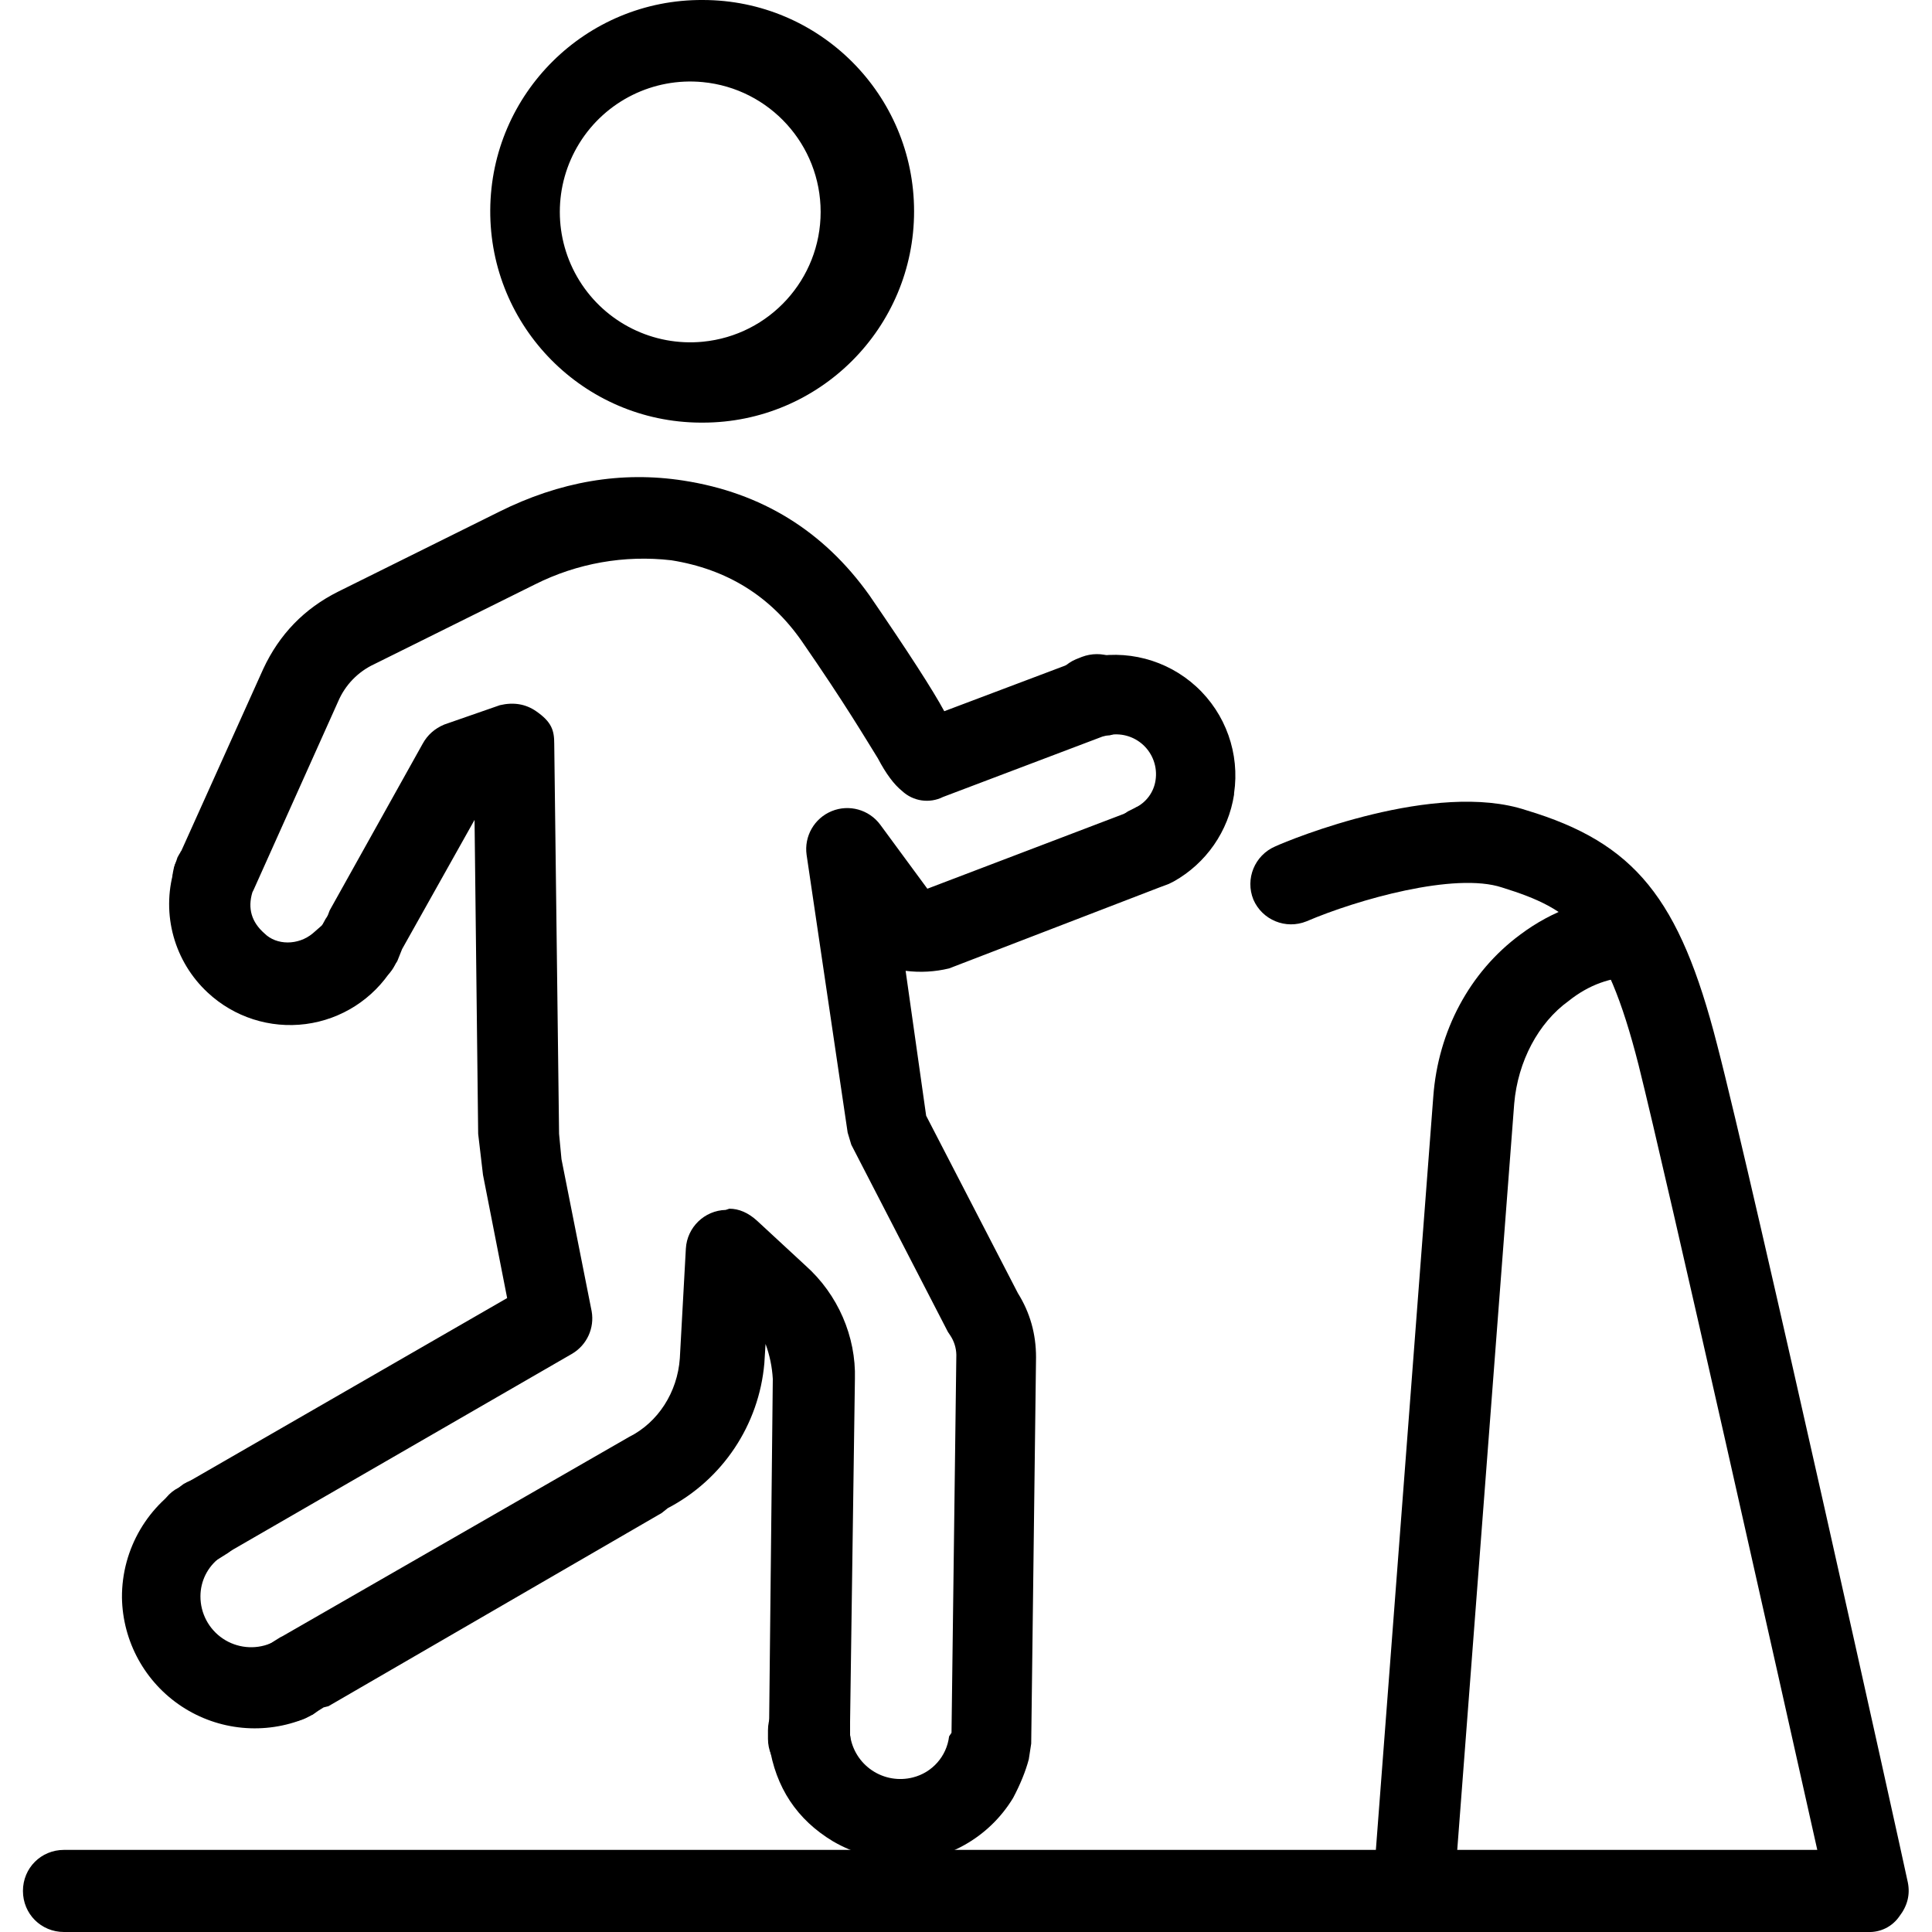
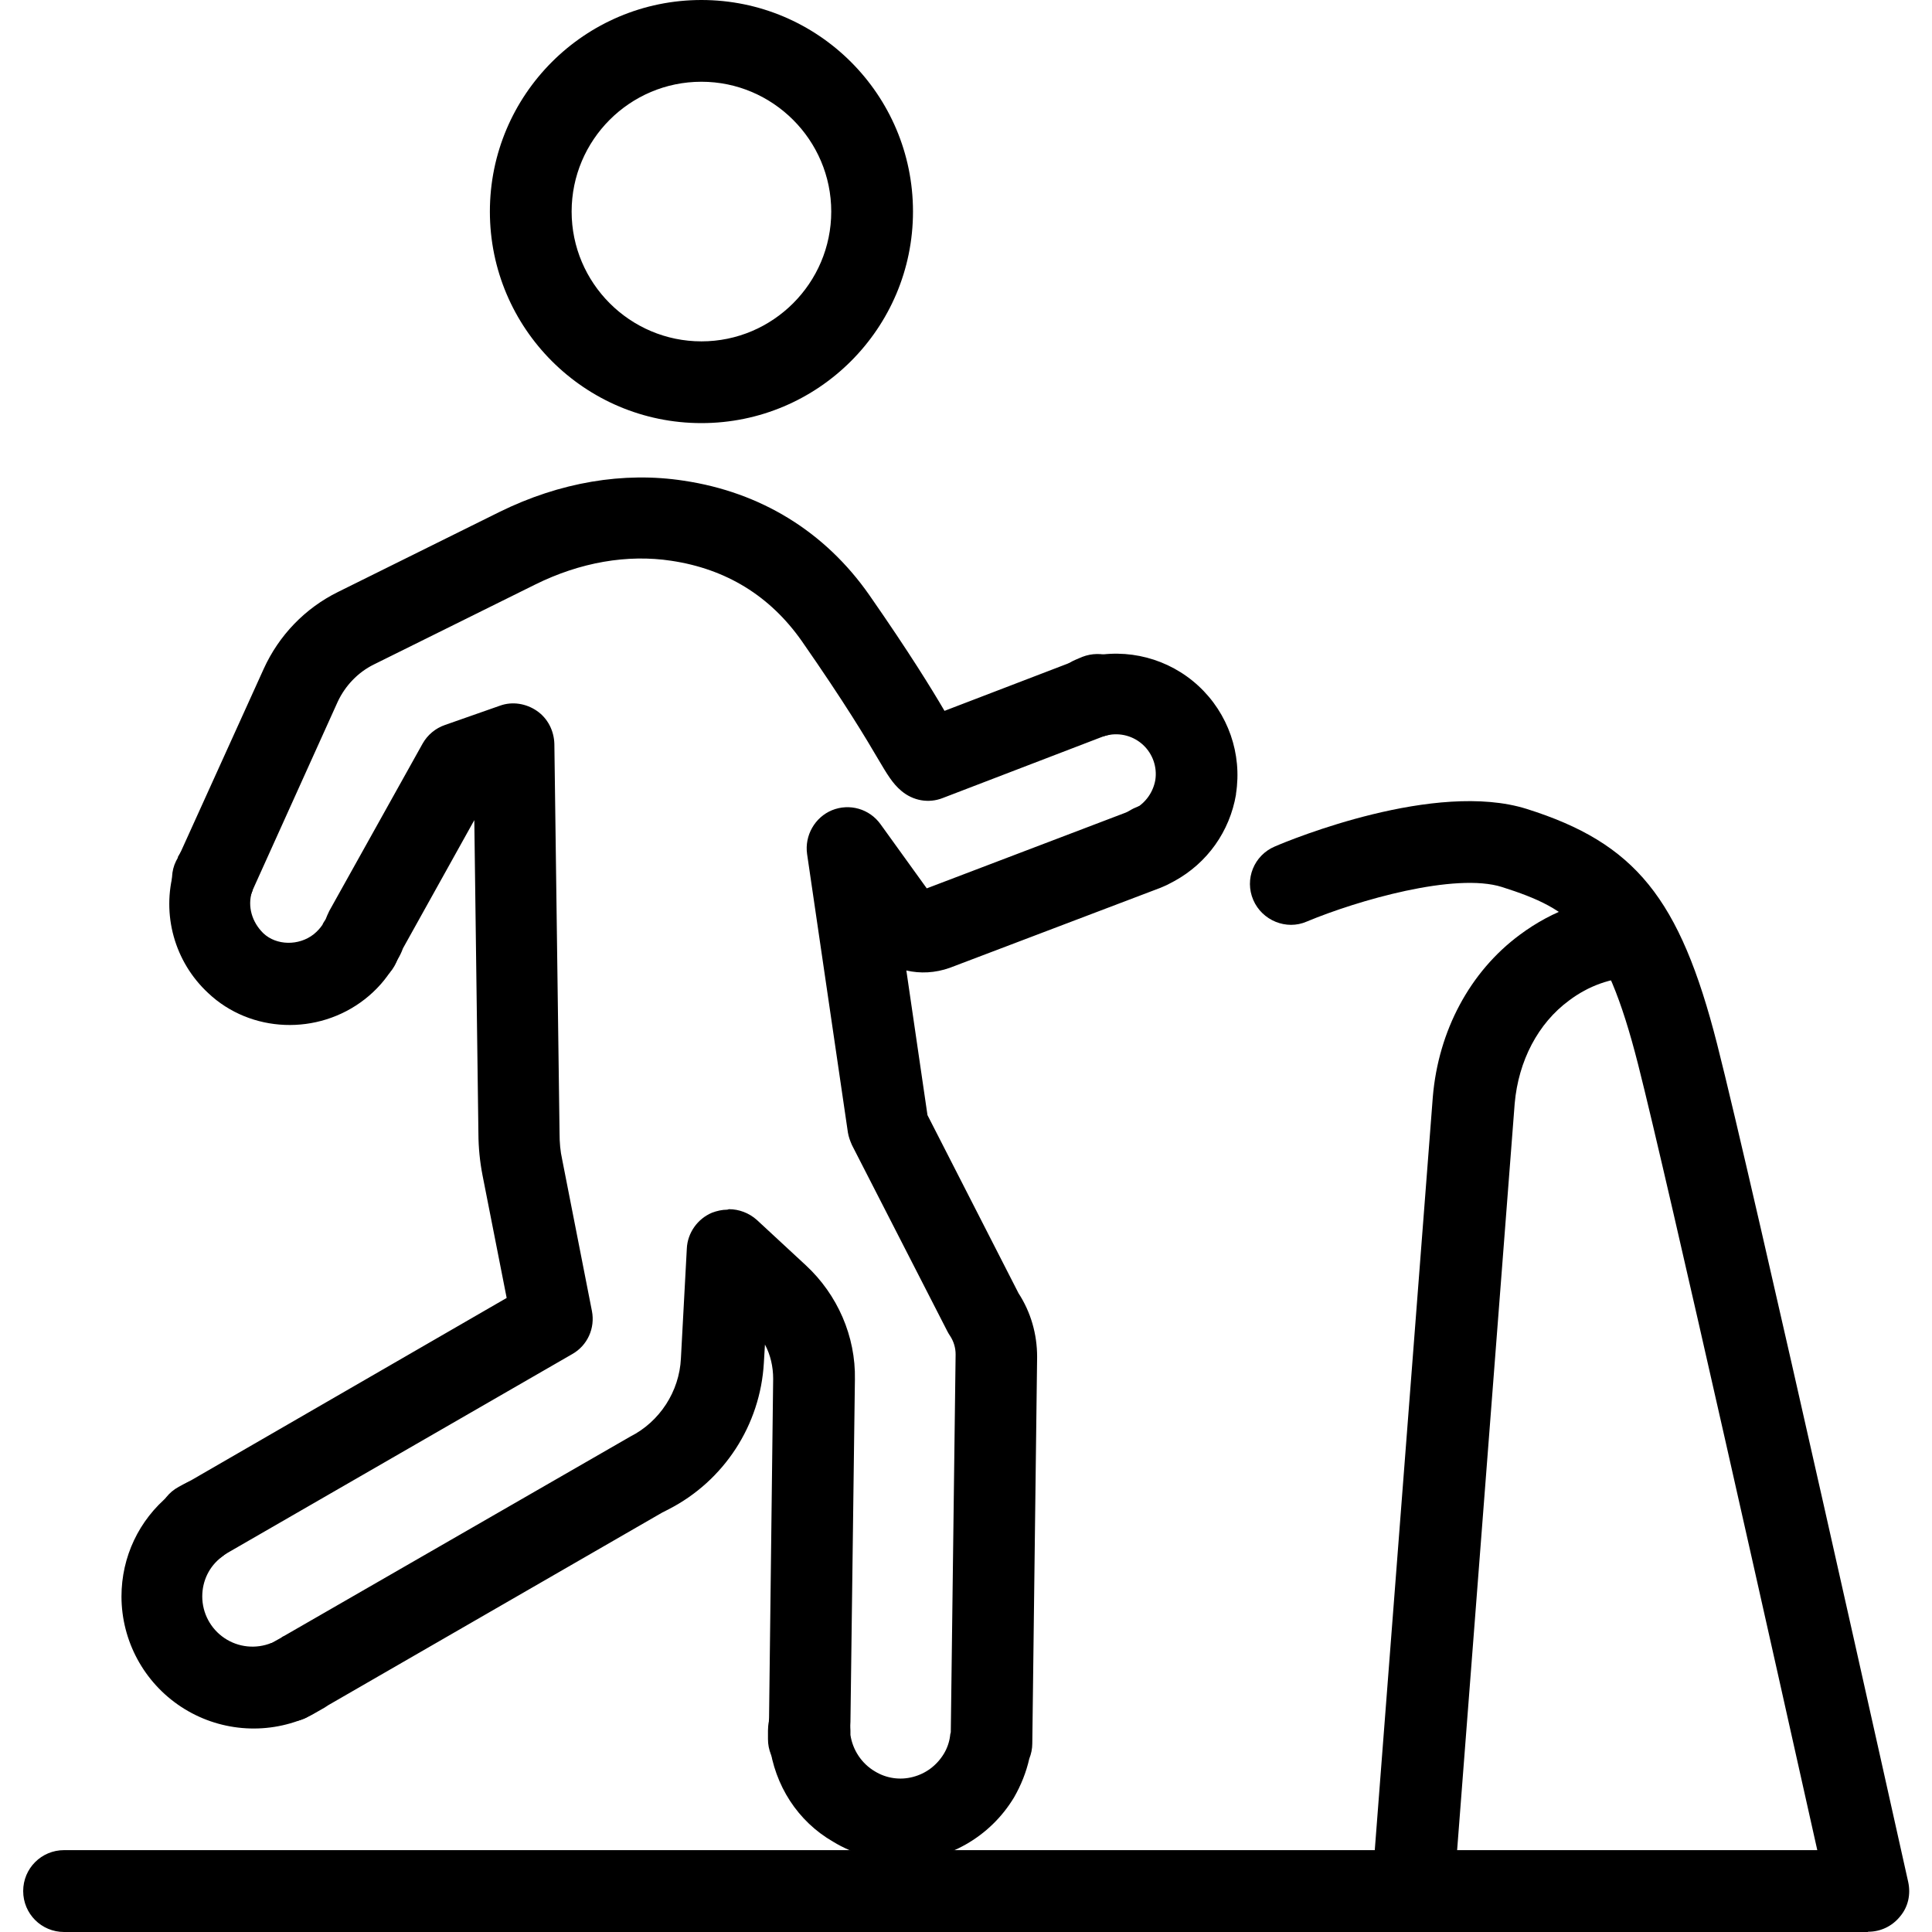
<svg xmlns="http://www.w3.org/2000/svg" class="nok-icon %s" height="16" width="16" fill="currentColor" viewBox="0 0 16 16">
-   <path d="M5.8 3.5A1.75 1.75 0 1 1 5.82 0a1.75 1.75 0 0 1 0 3.5m0-2.82a1.08 1.08 0 1 0 0 2.15 1.08 1.08 0 0 0 0-2.15M1.67 12.59l-.03.03zm-.03.37a.3.3 0 0 1-.3-.18.3.3 0 0 1-.02-.26.3.3 0 0 1 .16-.2l.04-.03a.34.34 0 0 1 .37.57l-.08.05a.3.3 0 0 1-.17.04Zm.78.94-.03.02zm-.03.36a.34.34 0 0 1-.15-.65c.16-.07.37-.02.46.14s.04.35-.11.45l-.03.01a.3.3 0 0 1-.17.05m-.61-7-.01.03zm-.01.37a.4.4 0 0 1-.33-.24.4.4 0 0 1 .02-.26l.01-.03a.34.34 0 0 1 .46-.15c.15.08.22.26.16.42a.34.34 0 0 1-.32.25ZM3 7.78l-.02.05h-.01z" />
-   <path d="M2.97 8.17a.3.3 0 0 1-.16-.04q-.12-.07-.17-.22c-.05-.15 0-.19.04-.27a.34.34 0 0 1 .45-.16c.17.08.25.27.17.44l-.02.05a.3.3 0 0 1-.2.18q-.05.02-.11.02m6.12-2.4h-.06zm-.03.33a.34.34 0 0 1-.33-.22.33.33 0 0 1 .18-.42l.05-.02c.16-.06.34 0 .43.16q.06.14.01.29a.3.3 0 0 1-.21.2h-.03zm.5.9h-.04zm-.04.35a.3.3 0 0 1-.31-.2.34.34 0 0 1 .13-.43l.06-.03a.35.35 0 0 1 .46.15.34.34 0 0 1-.19.47l-.04.02zM6.7 14.4v-.07zm0 .34a.34.34 0 0 1-.34-.34v-.07c0-.19.15-.34.34-.34s.34.15.34.34v.04q.02.15-.09.26c-.1.11-.15.11-.24.11m0-.34" />
-   <path d="M7.45 15.4q-.29 0-.55-.15-.45-.27-.53-.8v-.22l.03-2.81a1 1 0 0 0-.06-.29l-.01.16a1.5 1.5 0 0 1-.8 1.2l-.05.04-2.76 1.6-.04.01-.08.05-.03.02-.04.02a1.1 1.1 0 0 1-1.52-1 1.1 1.1 0 0 1 .57-.97l2.62-1.51L4 9.73l-.04-.34-.03-2.6-.6 1.07-.04.1-.04.06a1 1 0 0 1-1.53.2 1 1 0 0 1-.28-1.01q0-.05.04-.1c.04-.06 0-.04.02-.06l.68-1.51q.2-.43.62-.64l1.33-.66q.76-.38 1.53-.26.97.15 1.54.95.48.7.62.96l1.06-.4.09-.04H9a1 1 0 0 1 1.22 1.12v.01a1 1 0 0 1-.5.72l-.04.02-.08.03-1.74.67a1 1 0 0 1-.36.02l.17 1.2.76 1.47q.15.24.15.53l-.04 3.2-.02.13q-.04.15-.13.32a1.1 1.1 0 0 1-.94.53Zm-1.41-5.39q.12 0 .23.1l.4.37c.27.24.42.59.41.94l-.04 2.84v.11a.42.42 0 0 0 .52.35.4.4 0 0 0 .3-.34l.02-.03.04-3.13a.3.3 0 0 0-.05-.16l-.02-.03-.8-1.55-.03-.1-.34-2.3a.34.34 0 0 1 .61-.25l.39.53 1.68-.64.16.3-.12-.33a.3.3 0 0 0 .17-.23.33.33 0 0 0-.4-.37l-.04.01-1.32.5a.3.3 0 0 1-.34-.05q-.1-.08-.2-.27c-.1-.16-.27-.45-.63-.97q-.39-.56-1.08-.67a2 2 0 0 0-1.13.2L3.1 5.5a.6.6 0 0 0-.3.31l-.7 1.56-.01.02q-.06.2.1.34c.1.1.28.1.4 0l.08-.07.03-.04.03-.08.77-1.38q.06-.11.18-.16l.46-.16q.17-.04.3.05c.13.09.15.16.15.27l.04 3.23.02.21.25 1.26a.34.34 0 0 1-.16.35L1.9 12.85q-.03 0-.05.03l-.03.02a.4.4 0 0 0-.16.32.42.42 0 0 0 .58.39l.08-.05.02-.01 2.87-1.65c.24-.12.4-.37.42-.65l.05-.91a.34.34 0 0 1 .33-.32Zm3.86-3.5" />
-   <path d="M15.47 16H.53c-.19 0-.34-.15-.34-.34s.15-.34.34-.34h14.52c-.3-1.34-1.24-5.54-1.48-6.5-.28-1.1-.55-1.29-1.13-1.47-.39-.13-1.2.1-1.62.28a.34.34 0 0 1-.44-.18.34.34 0 0 1 .18-.44c.13-.06 1.33-.55 2.08-.3.9.27 1.27.73 1.58 1.94.3 1.15 1.53 6.7 1.58 6.94q.03.15-.07.28a.3.3 0 0 1-.26.13" />
-   <path d="M11.7 16h-.03a.34.34 0 0 1-.3-.36l.5-6.56c.04-.54.3-1.03.72-1.34q.4-.3.92-.33c.19 0 .35.14.35.33s-.13.34-.32.35q-.3 0-.55.2c-.25.18-.42.5-.45.85l-.5 6.55a.34.34 0 0 1-.34.31" />
+   <path d="M5.809 3.504c-.967 0-1.752-.785-1.752-1.752S4.842 0 5.809 0 7.561.785 7.561 1.752s-.785 1.752-1.752 1.752m0-2.827c-.594 0-1.075.483-1.075 1.075s.483 1.075 1.075 1.075 1.075-.483 1.075-1.075S6.4.677 5.809.677M1.674 12.594s-.022.018-.037.025v-.006l.037-.022Z" />
+   <path d="M1.64 12.958a.339.339 0 0 1-.299-.179c-.043-.08-.052-.176-.025-.262.025-.086.083-.16.163-.203l.04-.022a.337.337 0 0 1 .366.564c-.028.022-.049.037-.074.052-.052.031-.111.046-.172.046Zm.776.945-.025.015s.018-.009.028-.015Z" />
+   <path d="M2.388 14.257a.34.34 0 0 1-.151-.644c.163-.077.373-.022.459.139s.046.351-.108.443l-.025.015c-.052.034-.114.049-.176.049Zm-.61-7.002s-.009.022-.009.034H1.763z" />
+   <path d="M1.766 7.627a.351.351 0 0 1-.323-.234c-.028-.086-.025-.182.015-.262l.015-.028v-.006c.086-.166.289-.231.456-.145.154.08.222.259.163.416a.339.339 0 0 1-.326.256Zm1.232.154-.022.052h-.006c.009-.018.022-.037.028-.052" />
+   <path d="M2.973 8.169c-.055 0-.111-.012-.16-.04-.083-.046-.148-.123-.172-.216s-.009-.191.043-.271c.08-.166.283-.243.45-.163.166.077.243.271.169.44l-.022.052c-.037.086-.111.151-.2.182q-.055.018-.111.018Zm6.115-2.408c-.018.006-.037.009-.055.015l.052-.022v.006Z" />
+   <path d="M9.058 6.106c-.145 0-.283-.086-.329-.225-.059-.169.015-.351.182-.419l.052-.022c.16-.062.342 0 .425.154.046.089.052.2.015.293-.04.095-.117.166-.216.197l-.031.009c-.031.009-.065.012-.095.012Zm.505.893-.043.015s.025-.012.04-.022v.006Z" />
+   <path d="M9.517 7.35c-.129 0-.249-.074-.308-.197-.074-.157-.015-.345.136-.434.009-.006.043-.025.052-.028.166-.08.379-.018.462.148.043.086.049.191.012.28s-.108.163-.2.194l-.043.015q-.055.018-.111.018Zm-2.811 7.052H6.699v-.071c0 .025 0 .049.006.071" />
+   <path d="M6.705 14.741H6.699a.338.338 0 0 1-.339-.339v-.071c0-.188.151-.339.339-.339s.339.151.339.339v.037c.012.095-.018.191-.083.262s-.154.111-.249.111m0-.339h.003z" />
+   <path d="M7.453 15.406c-.191 0-.382-.049-.554-.154-.293-.169-.483-.465-.527-.807-.006-.046-.006-.08-.006-.114s0-.071.003-.108l.034-2.805c0-.099-.022-.197-.068-.283l-.009.151a1.456 1.456 0 0 1-.788 1.213l-.055.028-2.765 1.595s-.022.015-.034.022l-.086.049s-.018.009-.028.015c-.009.003-.031.015-.037.018a1.095 1.095 0 0 1-1.527-1.004c0-.329.145-.634.397-.841.018-.018.04-.034.065-.049.052-.037.086-.059.117-.074l2.611-1.509-.2-1.016a1.85 1.85 0 0 1-.034-.345l-.034-2.596-.591 1.062c-.012.034-.028.065-.046.095-.003.009-.022.04-.04.068-.052.089-.132.182-.231.259-.388.302-.945.28-1.296-.052a1.007 1.007 0 0 1-.283-1.016c.006-.028.018-.065.037-.105s.009-.031.022-.055l.684-1.509c.126-.277.342-.502.616-.637l1.336-.662c.499-.246 1.028-.336 1.527-.259.637.095 1.17.422 1.537.948.336.483.517.779.622.958l1.059-.406c.028-.012.055-.022.089-.028.006 0 .034-.012.04-.012a1.005 1.005 0 0 1 1.226 1.133v.006c-.052.305-.237.567-.511.717L9.689 7.316c-.04.022-.062.028-.08.037l-1.743.662c-.12.043-.246.049-.36.022L7.681 9.235l.754 1.475c.102.157.154.339.154.527l-.04 3.202c0 .043-.009.086-.025.126-.025.111-.068.219-.126.32a1.099 1.099 0 0 1-.942.533Zm-1.416-5.392c.083 0 .166.031.231.089l.406.376c.262.243.413.588.406.945l-.037 2.836c-.003.043 0 .059 0 .071v.037c.018.123.092.237.203.302a.404.404 0 0 0 .314.046c.108-.028.197-.095.256-.191.028-.046.046-.099.052-.148 0-.009.003-.022.006-.031l.04-3.129a.277.277 0 0 0-.046-.154c-.009-.012-.015-.025-.022-.037L7.056 9.484c-.015-.034-.028-.068-.034-.105L6.684 7.073c-.022-.154.065-.305.206-.363.145-.059.311-.012.403.117l.382.53 1.681-.64.166.299-.12-.32c.086-.049.148-.135.166-.237a.329.329 0 0 0-.397-.37c-.006 0-.022.006-.04.012l-1.324.508c-.117.046-.246.022-.342-.059-.074-.062-.117-.136-.197-.271-.092-.157-.268-.453-.628-.97-.262-.373-.625-.597-1.081-.665-.363-.055-.754.012-1.127.197l-1.336.662c-.132.065-.237.176-.299.308l-.705 1.561s0 .012-.006.015c-.037.12 0 .249.095.342.108.102.293.105.416.009.031-.025.055-.052.074-.08 0-.006.022-.04.025-.043.006-.018.022-.052.031-.071l.773-1.386a.339.339 0 0 1 .185-.154l.456-.16c.102-.037.216-.018.305.043s.142.163.145.274l.043 3.224c0 .077.006.148.022.219l.246 1.253c.028.142-.037.286-.163.357l-2.83 1.632c-.022.012-.037.022-.052.031-.006.006-.015.012-.022.018-.102.077-.16.197-.16.326a.416.416 0 0 0 .573.385h.003l.077-.043s.015-.012.025-.015l2.867-1.651c.243-.123.406-.373.419-.647l.049-.911c.006-.129.089-.246.209-.296.04-.015.083-.025.126-.025Zm-3.942-2.642v.006zm7.806-.859h.003z" />
+   <path d="M15.469 16H.531c-.188 0-.339-.151-.339-.339s.151-.339.339-.339h14.519c-.299-1.339-1.238-5.54-1.484-6.507-.28-1.102-.545-1.284-1.127-1.469-.388-.123-1.198.111-1.617.286-.169.074-.37-.009-.443-.179-.074-.172.006-.37.179-.443.136-.059 1.33-.548 2.085-.311.899.283 1.269.739 1.577 1.946.296 1.158 1.53 6.704 1.583 6.941.022.102 0 .206-.068.286-.065.08-.16.126-.265.126" />
+   <path d="M11.7 16h-.028c-.188-.015-.326-.176-.311-.363l.505-6.553c.046-.548.308-1.038.721-1.343.277-.206.588-.314.927-.326.182-.012.345.139.351.326s-.139.342-.326.351c-.197.006-.382.071-.545.194-.256.188-.419.499-.45.853l-.505 6.55c-.015.179-.163.311-.336.311Z" />
</svg>
